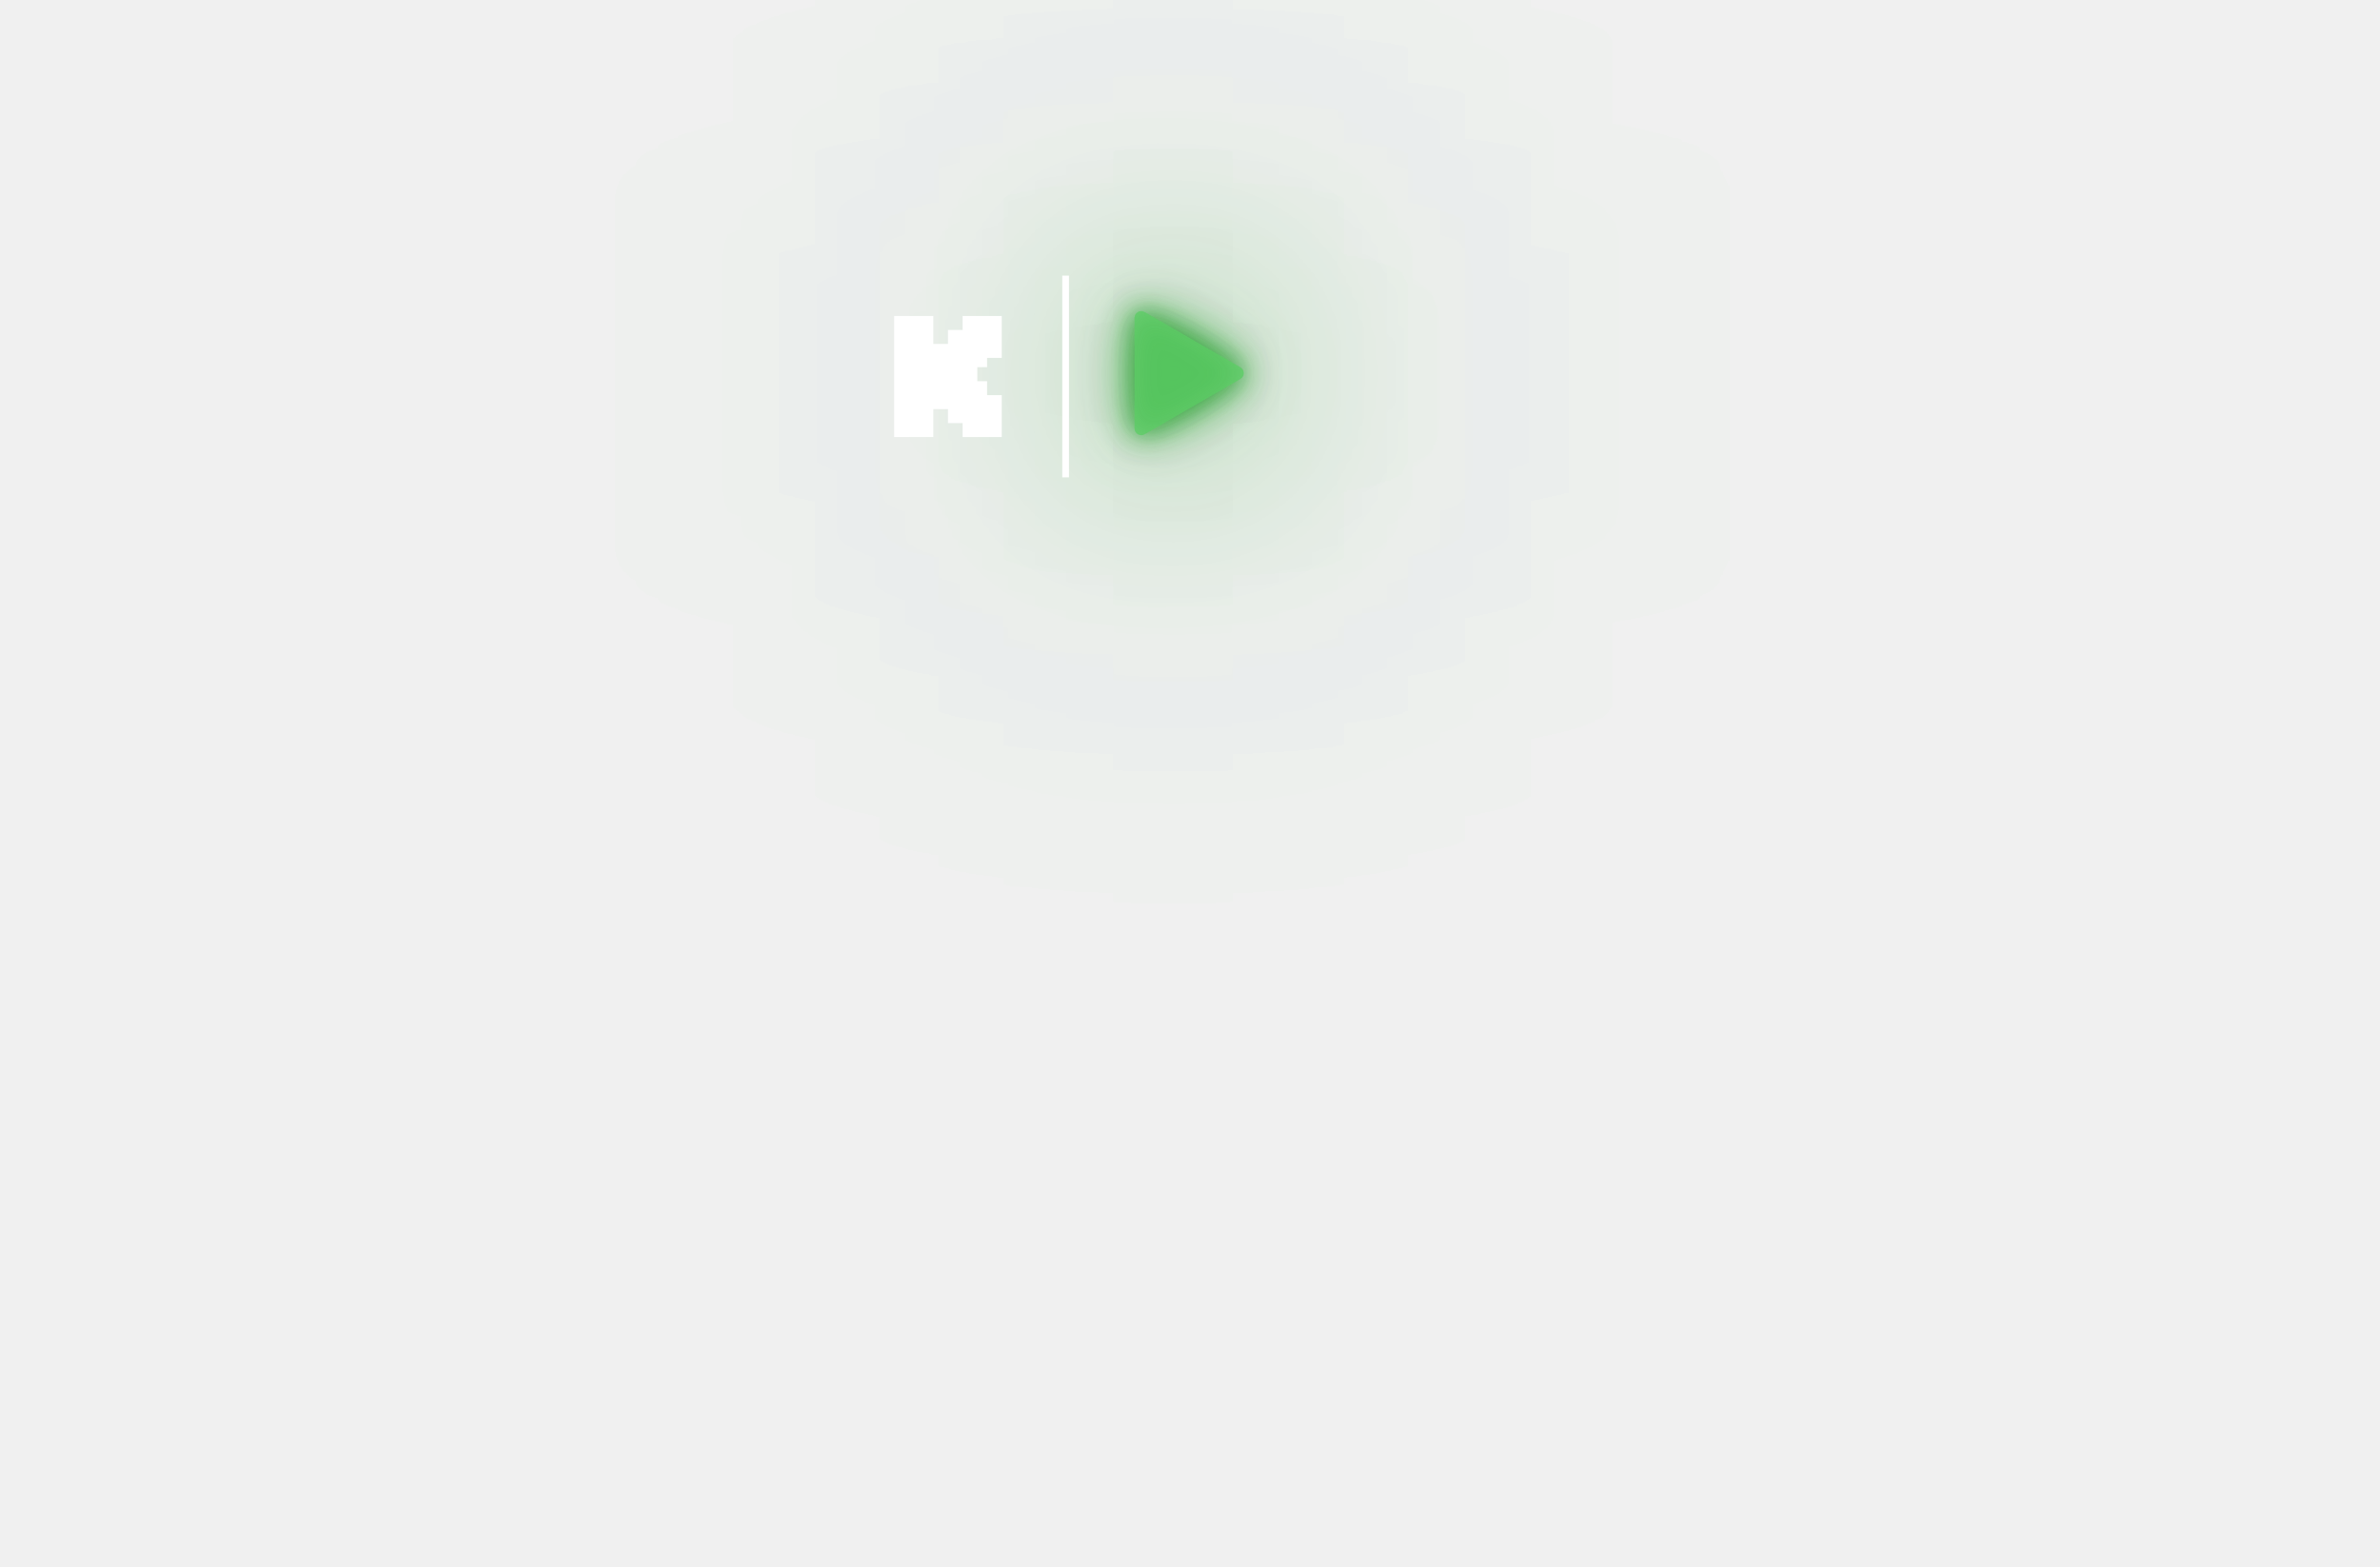
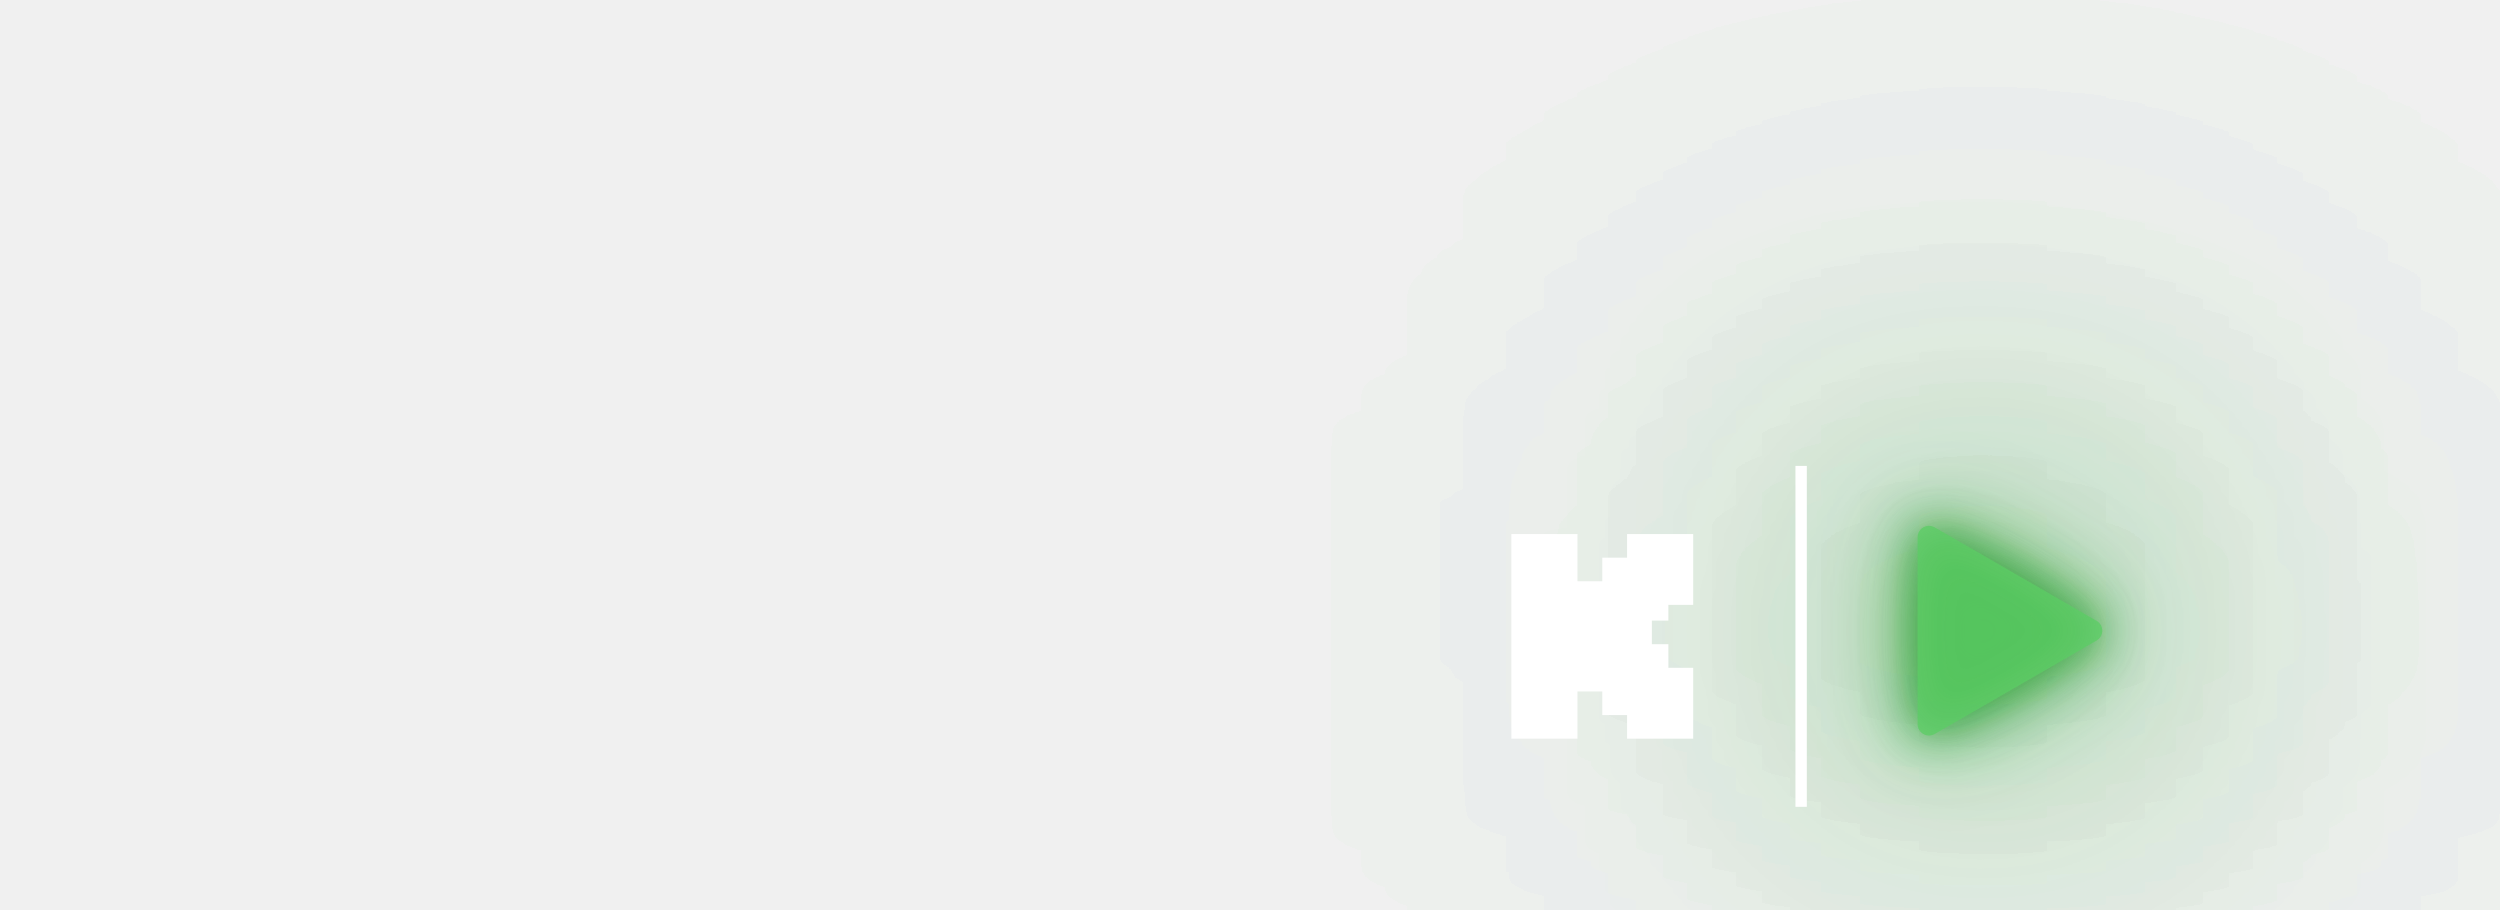
- <svg xmlns="http://www.w3.org/2000/svg" width="354" height="233" viewBox="0 0 354 233" fill="none">
+ <svg xmlns="http://www.w3.org/2000/svg" width="220" height="80" viewBox="0 0 220 80" fill="none">
  <g filter="url(#filter0_dddddd_110_200)">
    <path d="M184.5 54.634C185.167 55.019 185.167 55.981 184.5 56.366L170.25 64.593C169.583 64.978 168.75 64.497 168.75 63.727L168.75 47.273C168.75 46.503 169.583 46.022 170.25 46.407L184.5 54.634Z" fill="#5DCD65" fill-opacity="0.79" />
  </g>
  <g clip-path="url(#clip0_110_200)">
    <path d="M133 47H138.818V51.154H141V49.077H143.182V47H149V53.231H146.818V54.615H145.364V56.692H146.818V58.769H149V65H143.182V62.923H141V60.846H138.818V65H133V47Z" fill="white" />
  </g>
  <line x1="158.5" y1="41" x2="158.5" y2="71" stroke="white" />
  <defs>
    <filter id="filter0_dddddd_110_200" x="0.709" y="-121.77" width="352.332" height="354.539" filterUnits="userSpaceOnUse" color-interpolation-filters="sRGB">
      <feFlood flood-opacity="0" result="BackgroundImageFix" />
      <feColorMatrix in="SourceAlpha" type="matrix" values="0 0 0 0 0 0 0 0 0 0 0 0 0 0 0 0 0 0 127 0" result="hardAlpha" />
      <feOffset />
      <feGaussianBlur stdDeviation="2" />
      <feColorMatrix type="matrix" values="0 0 0 0 0.227 0 0 0 0 0.651 0 0 0 0 0.259 0 0 0 1 0" />
      <feBlend mode="normal" in2="BackgroundImageFix" result="effect1_dropShadow_110_200" />
      <feColorMatrix in="SourceAlpha" type="matrix" values="0 0 0 0 0 0 0 0 0 0 0 0 0 0 0 0 0 0 127 0" result="hardAlpha" />
      <feOffset />
      <feGaussianBlur stdDeviation="4.001" />
      <feColorMatrix type="matrix" values="0 0 0 0 0.227 0 0 0 0 0.651 0 0 0 0 0.259 0 0 0 1 0" />
      <feBlend mode="normal" in2="effect1_dropShadow_110_200" result="effect2_dropShadow_110_200" />
      <feColorMatrix in="SourceAlpha" type="matrix" values="0 0 0 0 0 0 0 0 0 0 0 0 0 0 0 0 0 0 127 0" result="hardAlpha" />
      <feOffset />
      <feGaussianBlur stdDeviation="14.003" />
      <feColorMatrix type="matrix" values="0 0 0 0 0.227 0 0 0 0 0.651 0 0 0 0 0.259 0 0 0 1 0" />
      <feBlend mode="normal" in2="effect2_dropShadow_110_200" result="effect3_dropShadow_110_200" />
      <feColorMatrix in="SourceAlpha" type="matrix" values="0 0 0 0 0 0 0 0 0 0 0 0 0 0 0 0 0 0 127 0" result="hardAlpha" />
      <feOffset />
      <feGaussianBlur stdDeviation="28.007" />
      <feColorMatrix type="matrix" values="0 0 0 0 0.227 0 0 0 0 0.651 0 0 0 0 0.259 0 0 0 1 0" />
      <feBlend mode="normal" in2="effect3_dropShadow_110_200" result="effect4_dropShadow_110_200" />
      <feColorMatrix in="SourceAlpha" type="matrix" values="0 0 0 0 0 0 0 0 0 0 0 0 0 0 0 0 0 0 127 0" result="hardAlpha" />
      <feOffset />
      <feGaussianBlur stdDeviation="48.012" />
      <feColorMatrix type="matrix" values="0 0 0 0 0.227 0 0 0 0 0.651 0 0 0 0 0.259 0 0 0 1 0" />
      <feBlend mode="normal" in2="effect4_dropShadow_110_200" result="effect5_dropShadow_110_200" />
      <feColorMatrix in="SourceAlpha" type="matrix" values="0 0 0 0 0 0 0 0 0 0 0 0 0 0 0 0 0 0 127 0" result="hardAlpha" />
      <feOffset />
      <feGaussianBlur stdDeviation="84.02" />
      <feColorMatrix type="matrix" values="0 0 0 0 0.227 0 0 0 0 0.651 0 0 0 0 0.259 0 0 0 1 0" />
      <feBlend mode="normal" in2="effect5_dropShadow_110_200" result="effect6_dropShadow_110_200" />
      <feBlend mode="normal" in="SourceGraphic" in2="effect6_dropShadow_110_200" result="shape" />
    </filter>
    <clipPath id="clip0_110_200">
      <rect width="16" height="18" fill="white" transform="translate(133 47)" />
    </clipPath>
  </defs>
</svg>
